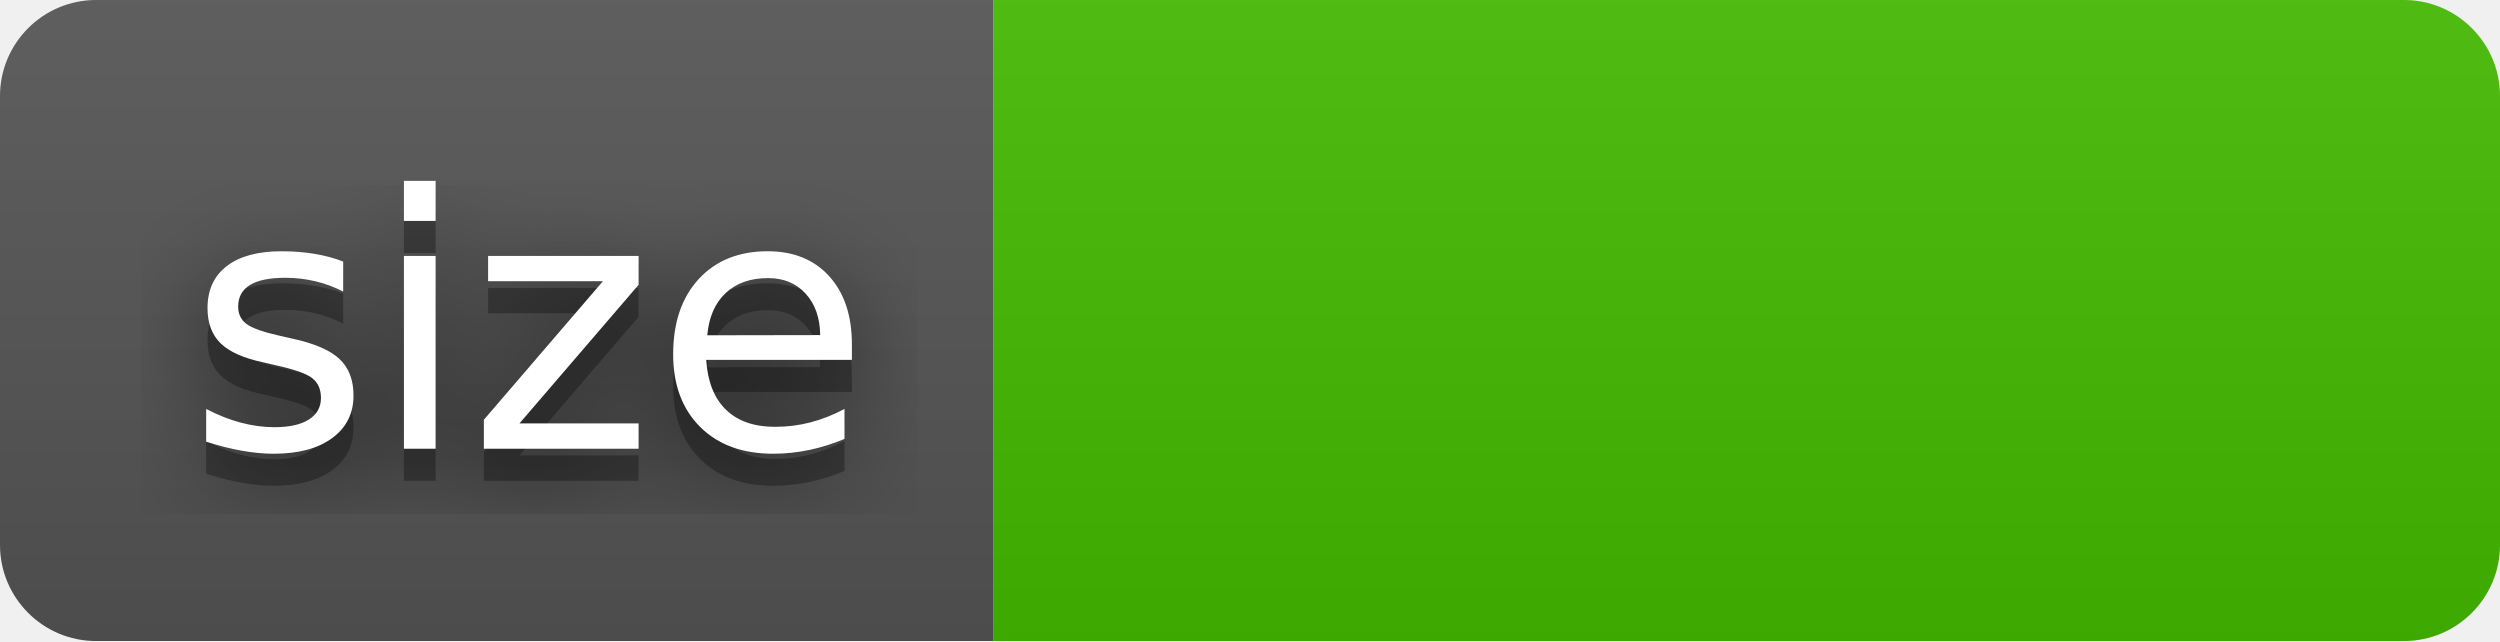
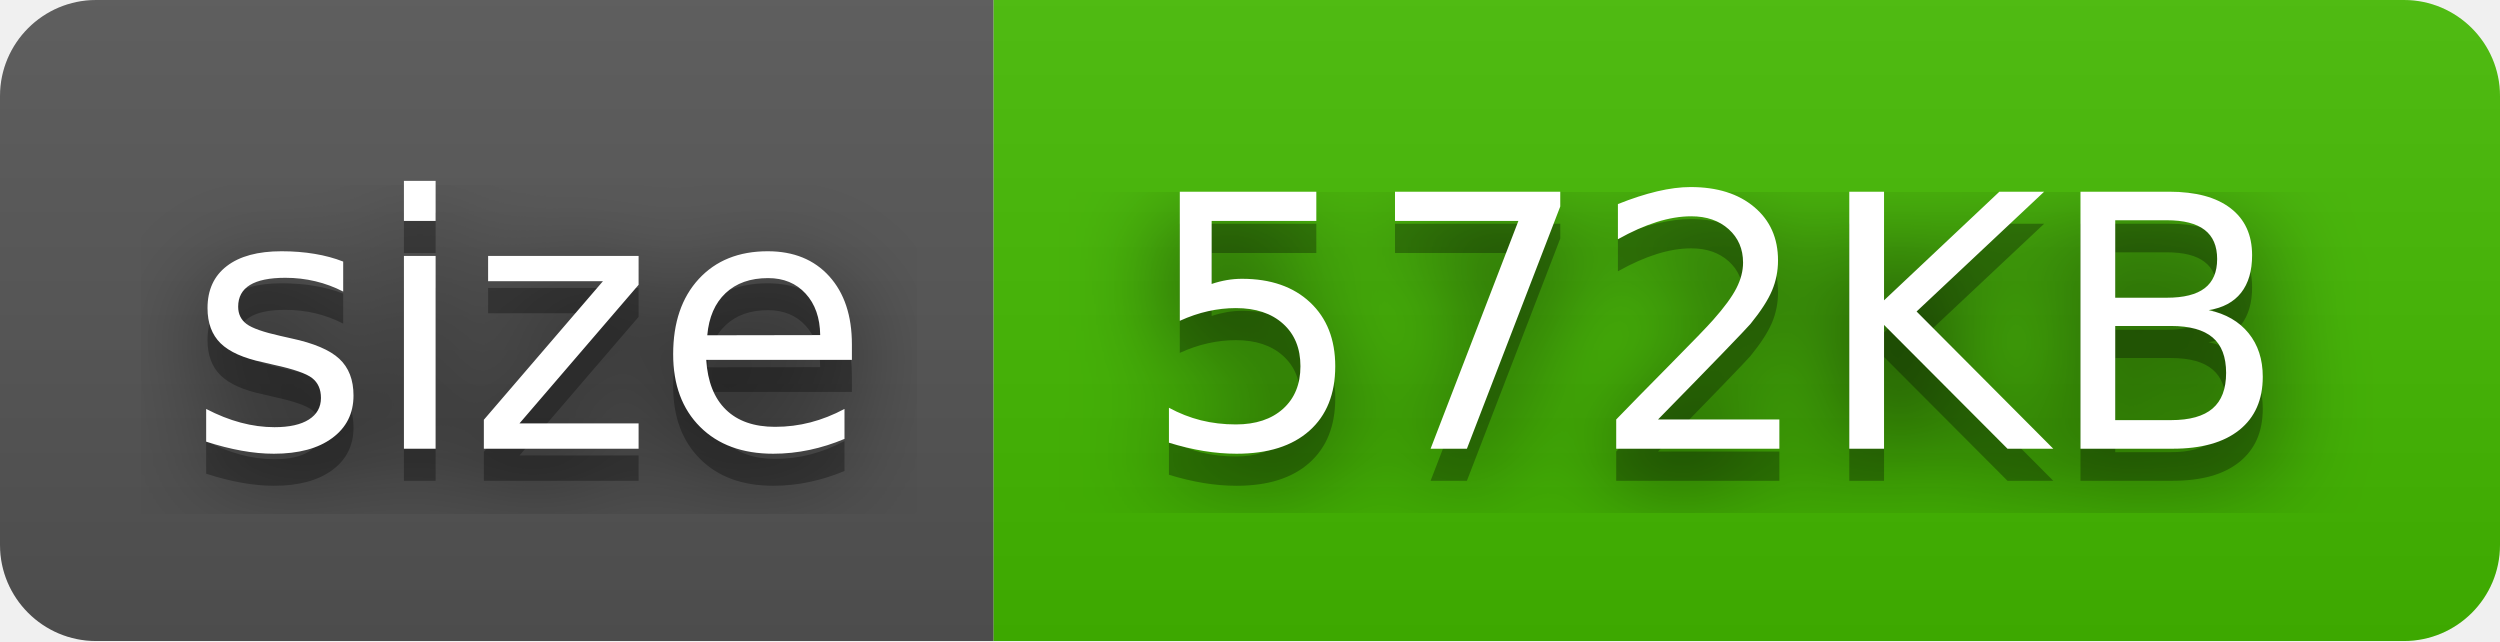
<svg xmlns="http://www.w3.org/2000/svg" width="78" height="20">
  <filter id="blur">
    <feGaussianBlur stdDeviation="16" />
  </filter>
  <linearGradient id="s" x2="0" y2="100%">
    <stop offset="0" stop-color="#bbb" stop-opacity=".1" />
    <stop offset="1" stop-opacity=".1" />
  </linearGradient>
  <clipPath id="r">
    <rect width="78" height="20" rx="3" />
  </clipPath>
  <g clip-path="url(#r)">
    <rect width="31" height="20" fill="#555" />
    <rect width="47" height="20" fill="#4b0" x="31" />
    <rect width="78" height="20" fill="url(#s)" />
  </g>
  <g fill="#fff" font-family="Verdana,Geneva,DejaVu Sans,sans-serif" font-size="110" text-anchor="middle" text-rendering="geometricPrecision">
    <g transform="scale(.1)">
      <g fill="#010101">
        <text fill-opacity=".8" filter="url(#blur)" textLength="210" x="165" y="150">size</text>
        <text fill-opacity=".3" textLength="210" x="165" y="150">size</text>
      </g>
      <text textLength="210" x="165" y="140">size</text>
    </g>
+     <g transform="scale(.1)">
+       <g fill="#010101">
+         <text fill-opacity=".8" filter="url(#blur)" textLength="370" x="535" y="150">572KB</text>
+         <text fill-opacity=".3" textLength="370" x="535" y="150">572KB</text>
+       </g>
+       <text textLength="370" x="535" y="140">572KB</text>
+     </g>
  </g>
</svg>
